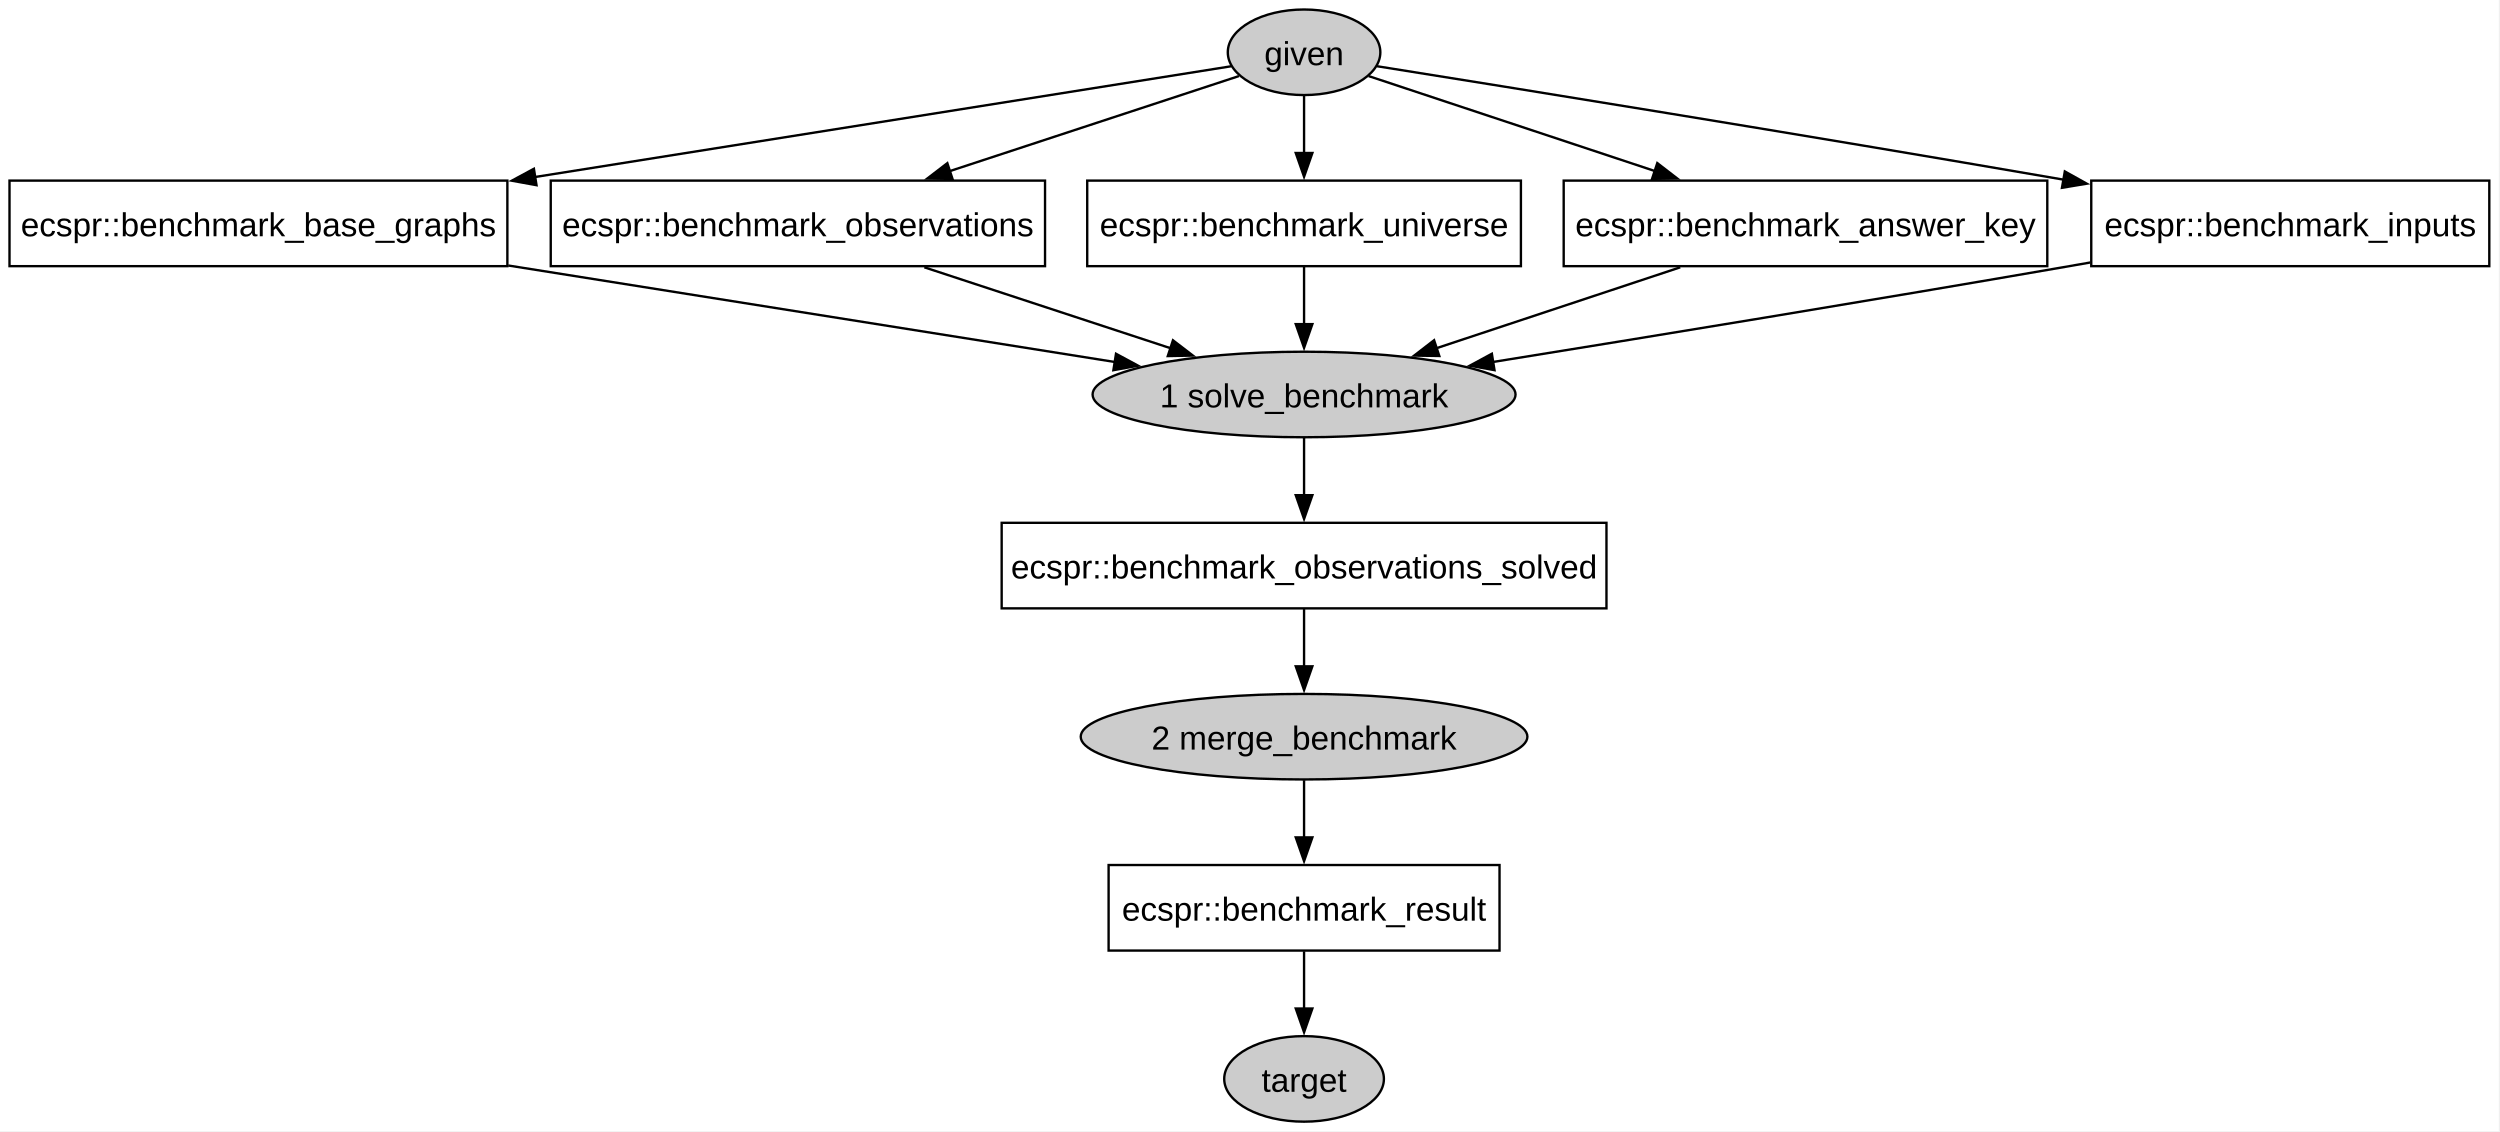
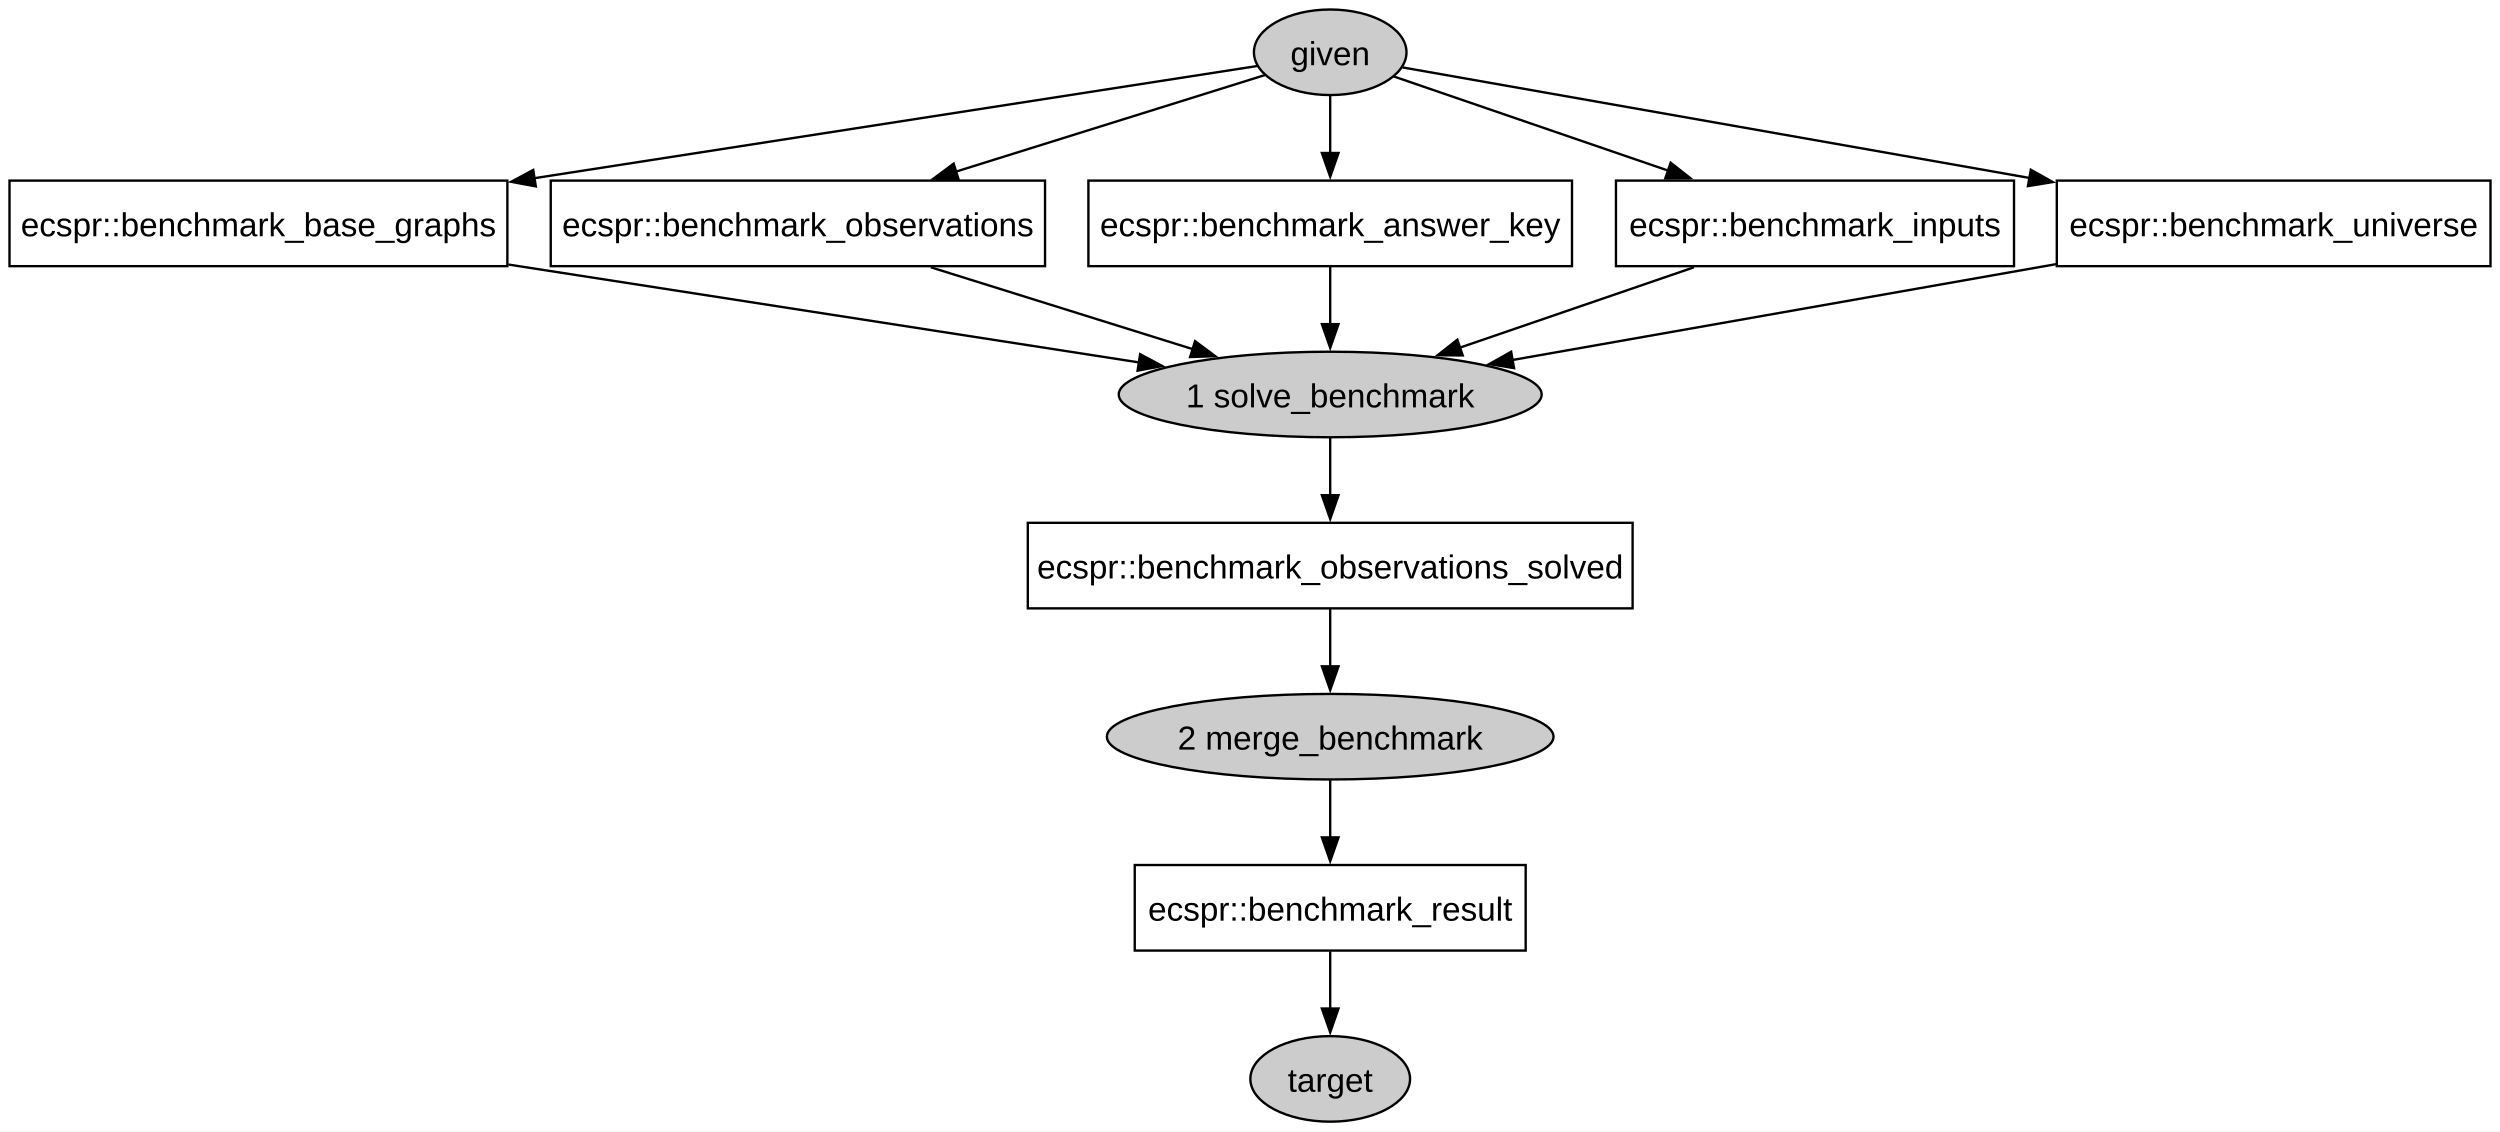
<svg xmlns="http://www.w3.org/2000/svg" width="1052pt" height="476pt" viewBox="0.00 0.00 1052.00 476.00">
  <g id="graph0" class="graph" transform="scale(1 1) rotate(0) translate(4 472)">
-     <polygon fill="white" stroke="none" points="-4,4 -4,-472 1047.5,-472 1047.5,4 -4,4" />
+     <polygon fill="white" stroke="none" points="-4,4 -4,-472 1048,-472 1048,4 -4,4" />
    <g id="node1" class="node">
-       <ellipse fill="#cccccc" stroke="black" cx="544.75" cy="-450" rx="32.1" ry="18" />
-       <text xml:space="preserve" text-anchor="middle" x="544.75" y="-444.57" font-family="Arial" font-size="14.00">given</text>
+       <ellipse fill="#cccccc" stroke="black" cx="555.75" cy="-450" rx="32.1" ry="18" />
+       <text xml:space="preserve" text-anchor="middle" x="555.75" y="-444.57" font-family="Arial" font-size="14.00">given</text>
    </g>
    <g id="node2" class="node">
      <polygon fill="none" stroke="black" points="209.5,-396 0,-396 0,-360 209.5,-360 209.5,-396" />
      <text xml:space="preserve" text-anchor="middle" x="104.75" y="-372.57" font-family="Arial" font-size="14.00">ecspr::benchmark_base_graphs</text>
    </g>
    <g id="edge1" class="edge">
-       <path fill="none" stroke="black" d="M514.16,-444.13C454.49,-434.64 319.76,-413.21 221.09,-397.51" />
-       <polygon fill="black" stroke="black" points="221.77,-394.07 211.35,-395.96 220.67,-400.99 221.77,-394.07" />
+       <path fill="none" stroke="black" d="M525.11,-444.24C463.67,-434.71 322.62,-412.82 220.83,-397.02" />
+       <polygon fill="black" stroke="black" points="221.47,-393.57 211.05,-395.5 220.39,-400.49 221.47,-393.57" />
    </g>
    <g id="node3" class="node">
      <polygon fill="none" stroke="black" points="435.75,-396 227.75,-396 227.75,-360 435.75,-360 435.75,-396" />
      <text xml:space="preserve" text-anchor="middle" x="331.75" y="-372.57" font-family="Arial" font-size="14.00">ecspr::benchmark_observations</text>
    </g>
    <g id="edge2" class="edge">
-       <path fill="none" stroke="black" d="M517.34,-439.99C486.77,-429.95 436.29,-413.36 395.69,-400.01" />
-       <polygon fill="black" stroke="black" points="396.82,-396.7 386.23,-396.9 394.64,-403.35 396.82,-396.7" />
+       <path fill="none" stroke="black" d="M528.28,-440.42C496.08,-430.35 441.59,-413.33 398.14,-399.75" />
+       <polygon fill="black" stroke="black" points="399.39,-396.47 388.8,-396.83 397.3,-403.15 399.39,-396.47" />
    </g>
    <g id="node4" class="node">
-       <polygon fill="none" stroke="black" points="636,-396 453.5,-396 453.5,-360 636,-360 636,-396" />
-       <text xml:space="preserve" text-anchor="middle" x="544.75" y="-372.57" font-family="Arial" font-size="14.00">ecspr::benchmark_universe</text>
+       <polygon fill="none" stroke="black" points="657.5,-396 454,-396 454,-360 657.5,-360 657.5,-396" />
+       <text xml:space="preserve" text-anchor="middle" x="555.75" y="-372.57" font-family="Arial" font-size="14.00">ecspr::benchmark_answer_key</text>
    </g>
    <g id="edge3" class="edge">
-       <path fill="none" stroke="black" d="M544.75,-431.7C544.75,-424.41 544.75,-415.73 544.75,-407.54" />
-       <polygon fill="black" stroke="black" points="548.25,-407.62 544.75,-397.62 541.25,-407.62 548.25,-407.62" />
+       <path fill="none" stroke="black" d="M555.75,-431.7C555.75,-424.41 555.75,-415.73 555.75,-407.54" />
+       <polygon fill="black" stroke="black" points="559.25,-407.62 555.75,-397.62 552.25,-407.62 559.25,-407.62" />
    </g>
    <g id="node5" class="node">
-       <polygon fill="none" stroke="black" points="857.5,-396 654,-396 654,-360 857.5,-360 857.5,-396" />
-       <text xml:space="preserve" text-anchor="middle" x="755.75" y="-372.57" font-family="Arial" font-size="14.00">ecspr::benchmark_answer_key</text>
+       <polygon fill="none" stroke="black" points="843.5,-396 676,-396 676,-360 843.5,-360 843.5,-396" />
+       <text xml:space="preserve" text-anchor="middle" x="759.75" y="-372.57" font-family="Arial" font-size="14.00">ecspr::benchmark_inputs</text>
    </g>
    <g id="edge4" class="edge">
-       <path fill="none" stroke="black" d="M571.9,-439.99C602.18,-429.95 652.19,-413.36 692.41,-400.01" />
-       <polygon fill="black" stroke="black" points="693.38,-403.38 701.77,-396.91 691.18,-396.73 693.38,-403.38" />
+       <path fill="none" stroke="black" d="M582.42,-439.85C611.64,-429.82 659.5,-413.4 698.14,-400.14" />
+       <polygon fill="black" stroke="black" points="699.01,-403.54 707.33,-396.99 696.74,-396.92 699.01,-403.54" />
    </g>
    <g id="node6" class="node">
-       <polygon fill="none" stroke="black" points="1043.5,-396 876,-396 876,-360 1043.5,-360 1043.5,-396" />
-       <text xml:space="preserve" text-anchor="middle" x="959.75" y="-372.57" font-family="Arial" font-size="14.00">ecspr::benchmark_inputs</text>
+       <polygon fill="none" stroke="black" points="1044,-396 861.5,-396 861.5,-360 1044,-360 1044,-396" />
+       <text xml:space="preserve" text-anchor="middle" x="952.75" y="-372.57" font-family="Arial" font-size="14.00">ecspr::benchmark_universe</text>
    </g>
    <g id="edge5" class="edge">
-       <path fill="none" stroke="black" d="M575.41,-444.14C630.86,-435.31 751.73,-415.87 864.39,-396.39" />
-       <polygon fill="black" stroke="black" points="864.87,-399.86 874.12,-394.71 863.67,-392.97 864.87,-399.86" />
+       <path fill="none" stroke="black" d="M586.24,-443.62C641.9,-433.81 762.31,-412.58 849.97,-397.12" />
+       <polygon fill="black" stroke="black" points="850.57,-400.57 859.81,-395.39 849.35,-393.68 850.57,-400.57" />
    </g>
    <g id="node7" class="node">
-       <ellipse fill="#cccccc" stroke="black" cx="544.75" cy="-306" rx="88.99" ry="18" />
-       <text xml:space="preserve" text-anchor="middle" x="544.75" y="-300.57" font-family="Arial" font-size="14.00">1 solve_benchmark</text>
+       <ellipse fill="#cccccc" stroke="black" cx="555.75" cy="-306" rx="88.99" ry="18" />
+       <text xml:space="preserve" text-anchor="middle" x="555.75" y="-300.57" font-family="Arial" font-size="14.00">1 solve_benchmark</text>
    </g>
    <g id="edge7" class="edge">
-       <path fill="none" stroke="black" d="M209.86,-360.28C288.28,-347.8 393.78,-331.02 465.26,-319.65" />
-       <polygon fill="black" stroke="black" points="465.61,-323.14 474.93,-318.11 464.51,-316.22 465.61,-323.14" />
+       <path fill="none" stroke="black" d="M209.92,-360.68C291,-348.09 401.44,-330.95 475.49,-319.46" />
+       <polygon fill="black" stroke="black" points="475.76,-322.96 485.11,-317.96 474.69,-316.04 475.76,-322.96" />
    </g>
    <g id="edge9" class="edge">
-       <path fill="none" stroke="black" d="M384.95,-359.52C416.61,-349.11 456.74,-335.92 488.87,-325.37" />
-       <polygon fill="black" stroke="black" points="489.58,-328.81 497.99,-322.37 487.4,-322.16 489.58,-328.81" />
+       <path fill="none" stroke="black" d="M387.7,-359.52C421.37,-348.99 464.16,-335.62 498.13,-325.01" />
+       <polygon fill="black" stroke="black" points="498.88,-328.44 507.38,-322.12 496.79,-321.76 498.88,-328.44" />
+     </g>
+     <g id="edge6" class="edge">
+       <path fill="none" stroke="black" d="M555.75,-359.7C555.75,-352.41 555.75,-343.73 555.75,-335.54" />
+       <polygon fill="black" stroke="black" points="559.25,-335.62 555.75,-325.62 552.25,-335.62 559.25,-335.62" />
+     </g>
+     <g id="edge10" class="edge">
+       <path fill="none" stroke="black" d="M708.8,-359.52C678.71,-349.19 640.64,-336.13 610,-325.61" />
+       <polygon fill="black" stroke="black" points="611.52,-322.44 600.92,-322.5 609.25,-329.06 611.52,-322.44" />
    </g>
    <g id="edge8" class="edge">
-       <path fill="none" stroke="black" d="M544.75,-359.7C544.75,-352.41 544.75,-343.73 544.75,-335.54" />
-       <polygon fill="black" stroke="black" points="548.25,-335.62 544.75,-325.62 541.25,-335.62 548.25,-335.62" />
-     </g>
-     <g id="edge6" class="edge">
-       <path fill="none" stroke="black" d="M703.05,-359.52C671.82,-349.16 632.28,-336.04 600.52,-325.5" />
-       <polygon fill="black" stroke="black" points="601.67,-322.2 591.08,-322.37 599.47,-328.84 601.67,-322.2" />
-     </g>
-     <g id="edge10" class="edge">
-       <path fill="none" stroke="black" d="M875.61,-361.55C872.62,-361.02 869.66,-360.51 866.75,-360 784.04,-345.63 689.2,-330.14 623.98,-319.64" />
-       <polygon fill="black" stroke="black" points="624.89,-316.24 614.46,-318.11 623.78,-323.15 624.89,-316.24" />
+       <path fill="none" stroke="black" d="M861.17,-360.85C791.79,-348.62 697.58,-332.01 632.21,-320.48" />
+       <polygon fill="black" stroke="black" points="633.11,-317.09 622.66,-318.8 631.9,-323.98 633.11,-317.09" />
    </g>
    <g id="node8" class="node">
-       <polygon fill="none" stroke="black" points="672,-252 417.5,-252 417.5,-216 672,-216 672,-252" />
-       <text xml:space="preserve" text-anchor="middle" x="544.75" y="-228.57" font-family="Arial" font-size="14.00">ecspr::benchmark_observations_solved</text>
+       <polygon fill="none" stroke="black" points="683,-252 428.5,-252 428.5,-216 683,-216 683,-252" />
+       <text xml:space="preserve" text-anchor="middle" x="555.75" y="-228.57" font-family="Arial" font-size="14.00">ecspr::benchmark_observations_solved</text>
    </g>
    <g id="edge11" class="edge">
-       <path fill="none" stroke="black" d="M544.75,-287.7C544.75,-280.41 544.75,-271.73 544.75,-263.54" />
-       <polygon fill="black" stroke="black" points="548.25,-263.62 544.75,-253.62 541.25,-263.62 548.25,-263.62" />
+       <path fill="none" stroke="black" d="M555.75,-287.7C555.75,-280.41 555.75,-271.73 555.75,-263.54" />
+       <polygon fill="black" stroke="black" points="559.25,-263.62 555.75,-253.62 552.25,-263.62 559.25,-263.62" />
    </g>
    <g id="node9" class="node">
-       <ellipse fill="#cccccc" stroke="black" cx="544.75" cy="-162" rx="93.98" ry="18" />
-       <text xml:space="preserve" text-anchor="middle" x="544.75" y="-156.57" font-family="Arial" font-size="14.00">2 merge_benchmark</text>
+       <ellipse fill="#cccccc" stroke="black" cx="555.75" cy="-162" rx="93.98" ry="18" />
+       <text xml:space="preserve" text-anchor="middle" x="555.75" y="-156.57" font-family="Arial" font-size="14.00">2 merge_benchmark</text>
    </g>
    <g id="edge12" class="edge">
-       <path fill="none" stroke="black" d="M544.75,-215.7C544.75,-208.41 544.75,-199.73 544.75,-191.54" />
-       <polygon fill="black" stroke="black" points="548.25,-191.62 544.75,-181.62 541.25,-191.62 548.25,-191.62" />
+       <path fill="none" stroke="black" d="M555.75,-215.7C555.75,-208.41 555.75,-199.73 555.75,-191.54" />
+       <polygon fill="black" stroke="black" points="559.25,-191.62 555.75,-181.62 552.25,-191.62 559.25,-191.62" />
    </g>
    <g id="node10" class="node">
-       <polygon fill="none" stroke="black" points="627,-108 462.5,-108 462.5,-72 627,-72 627,-108" />
-       <text xml:space="preserve" text-anchor="middle" x="544.75" y="-84.58" font-family="Arial" font-size="14.00">ecspr::benchmark_result</text>
+       <polygon fill="none" stroke="black" points="638,-108 473.5,-108 473.5,-72 638,-72 638,-108" />
+       <text xml:space="preserve" text-anchor="middle" x="555.75" y="-84.58" font-family="Arial" font-size="14.00">ecspr::benchmark_result</text>
    </g>
    <g id="edge13" class="edge">
-       <path fill="none" stroke="black" d="M544.75,-143.7C544.75,-136.41 544.75,-127.73 544.75,-119.54" />
-       <polygon fill="black" stroke="black" points="548.25,-119.62 544.75,-109.62 541.25,-119.62 548.25,-119.62" />
+       <path fill="none" stroke="black" d="M555.75,-143.7C555.75,-136.41 555.75,-127.73 555.75,-119.54" />
+       <polygon fill="black" stroke="black" points="559.25,-119.62 555.75,-109.62 552.25,-119.62 559.25,-119.62" />
    </g>
    <g id="node11" class="node">
-       <ellipse fill="#cccccc" stroke="black" cx="544.75" cy="-18" rx="33.6" ry="18" />
-       <text xml:space="preserve" text-anchor="middle" x="544.75" y="-12.57" font-family="Arial" font-size="14.00">target</text>
+       <ellipse fill="#cccccc" stroke="black" cx="555.75" cy="-18" rx="33.6" ry="18" />
+       <text xml:space="preserve" text-anchor="middle" x="555.75" y="-12.57" font-family="Arial" font-size="14.00">target</text>
    </g>
    <g id="edge14" class="edge">
-       <path fill="none" stroke="black" d="M544.75,-71.7C544.75,-64.41 544.75,-55.73 544.75,-47.54" />
-       <polygon fill="black" stroke="black" points="548.25,-47.62 544.75,-37.62 541.25,-47.62 548.25,-47.62" />
+       <path fill="none" stroke="black" d="M555.75,-71.7C555.75,-64.41 555.75,-55.73 555.75,-47.54" />
+       <polygon fill="black" stroke="black" points="559.25,-47.62 555.75,-37.62 552.25,-47.62 559.25,-47.62" />
    </g>
  </g>
</svg>
